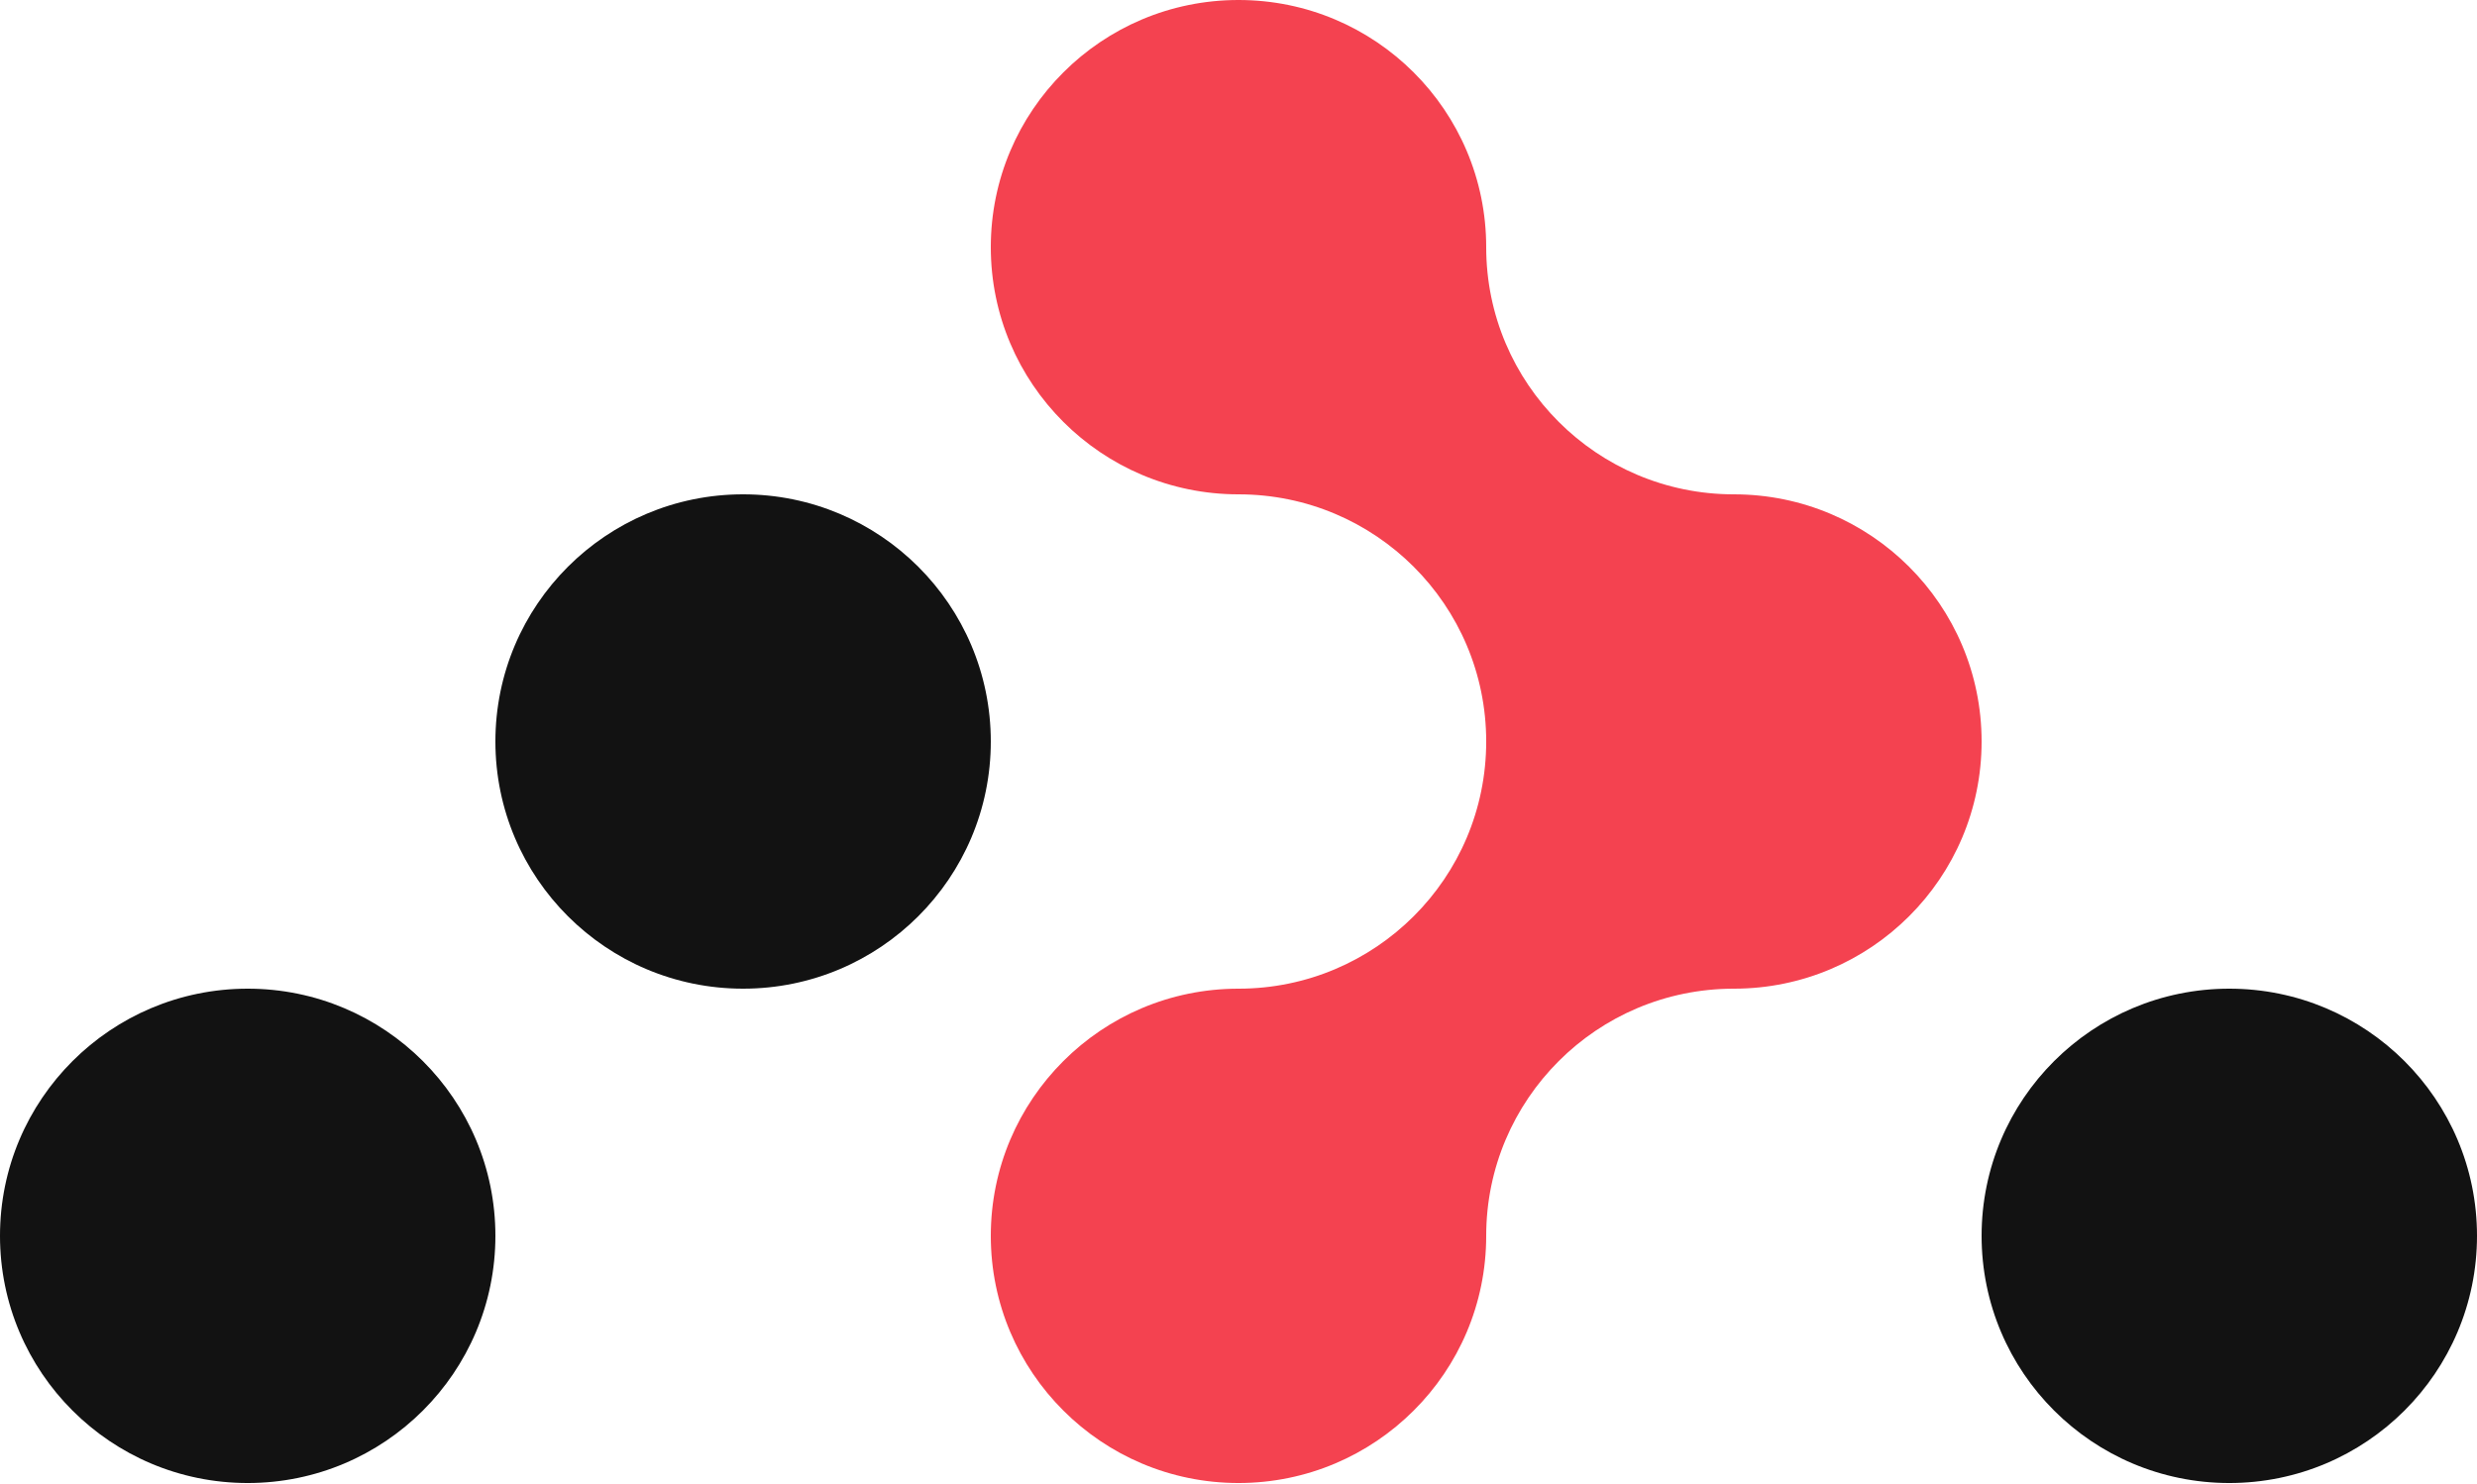
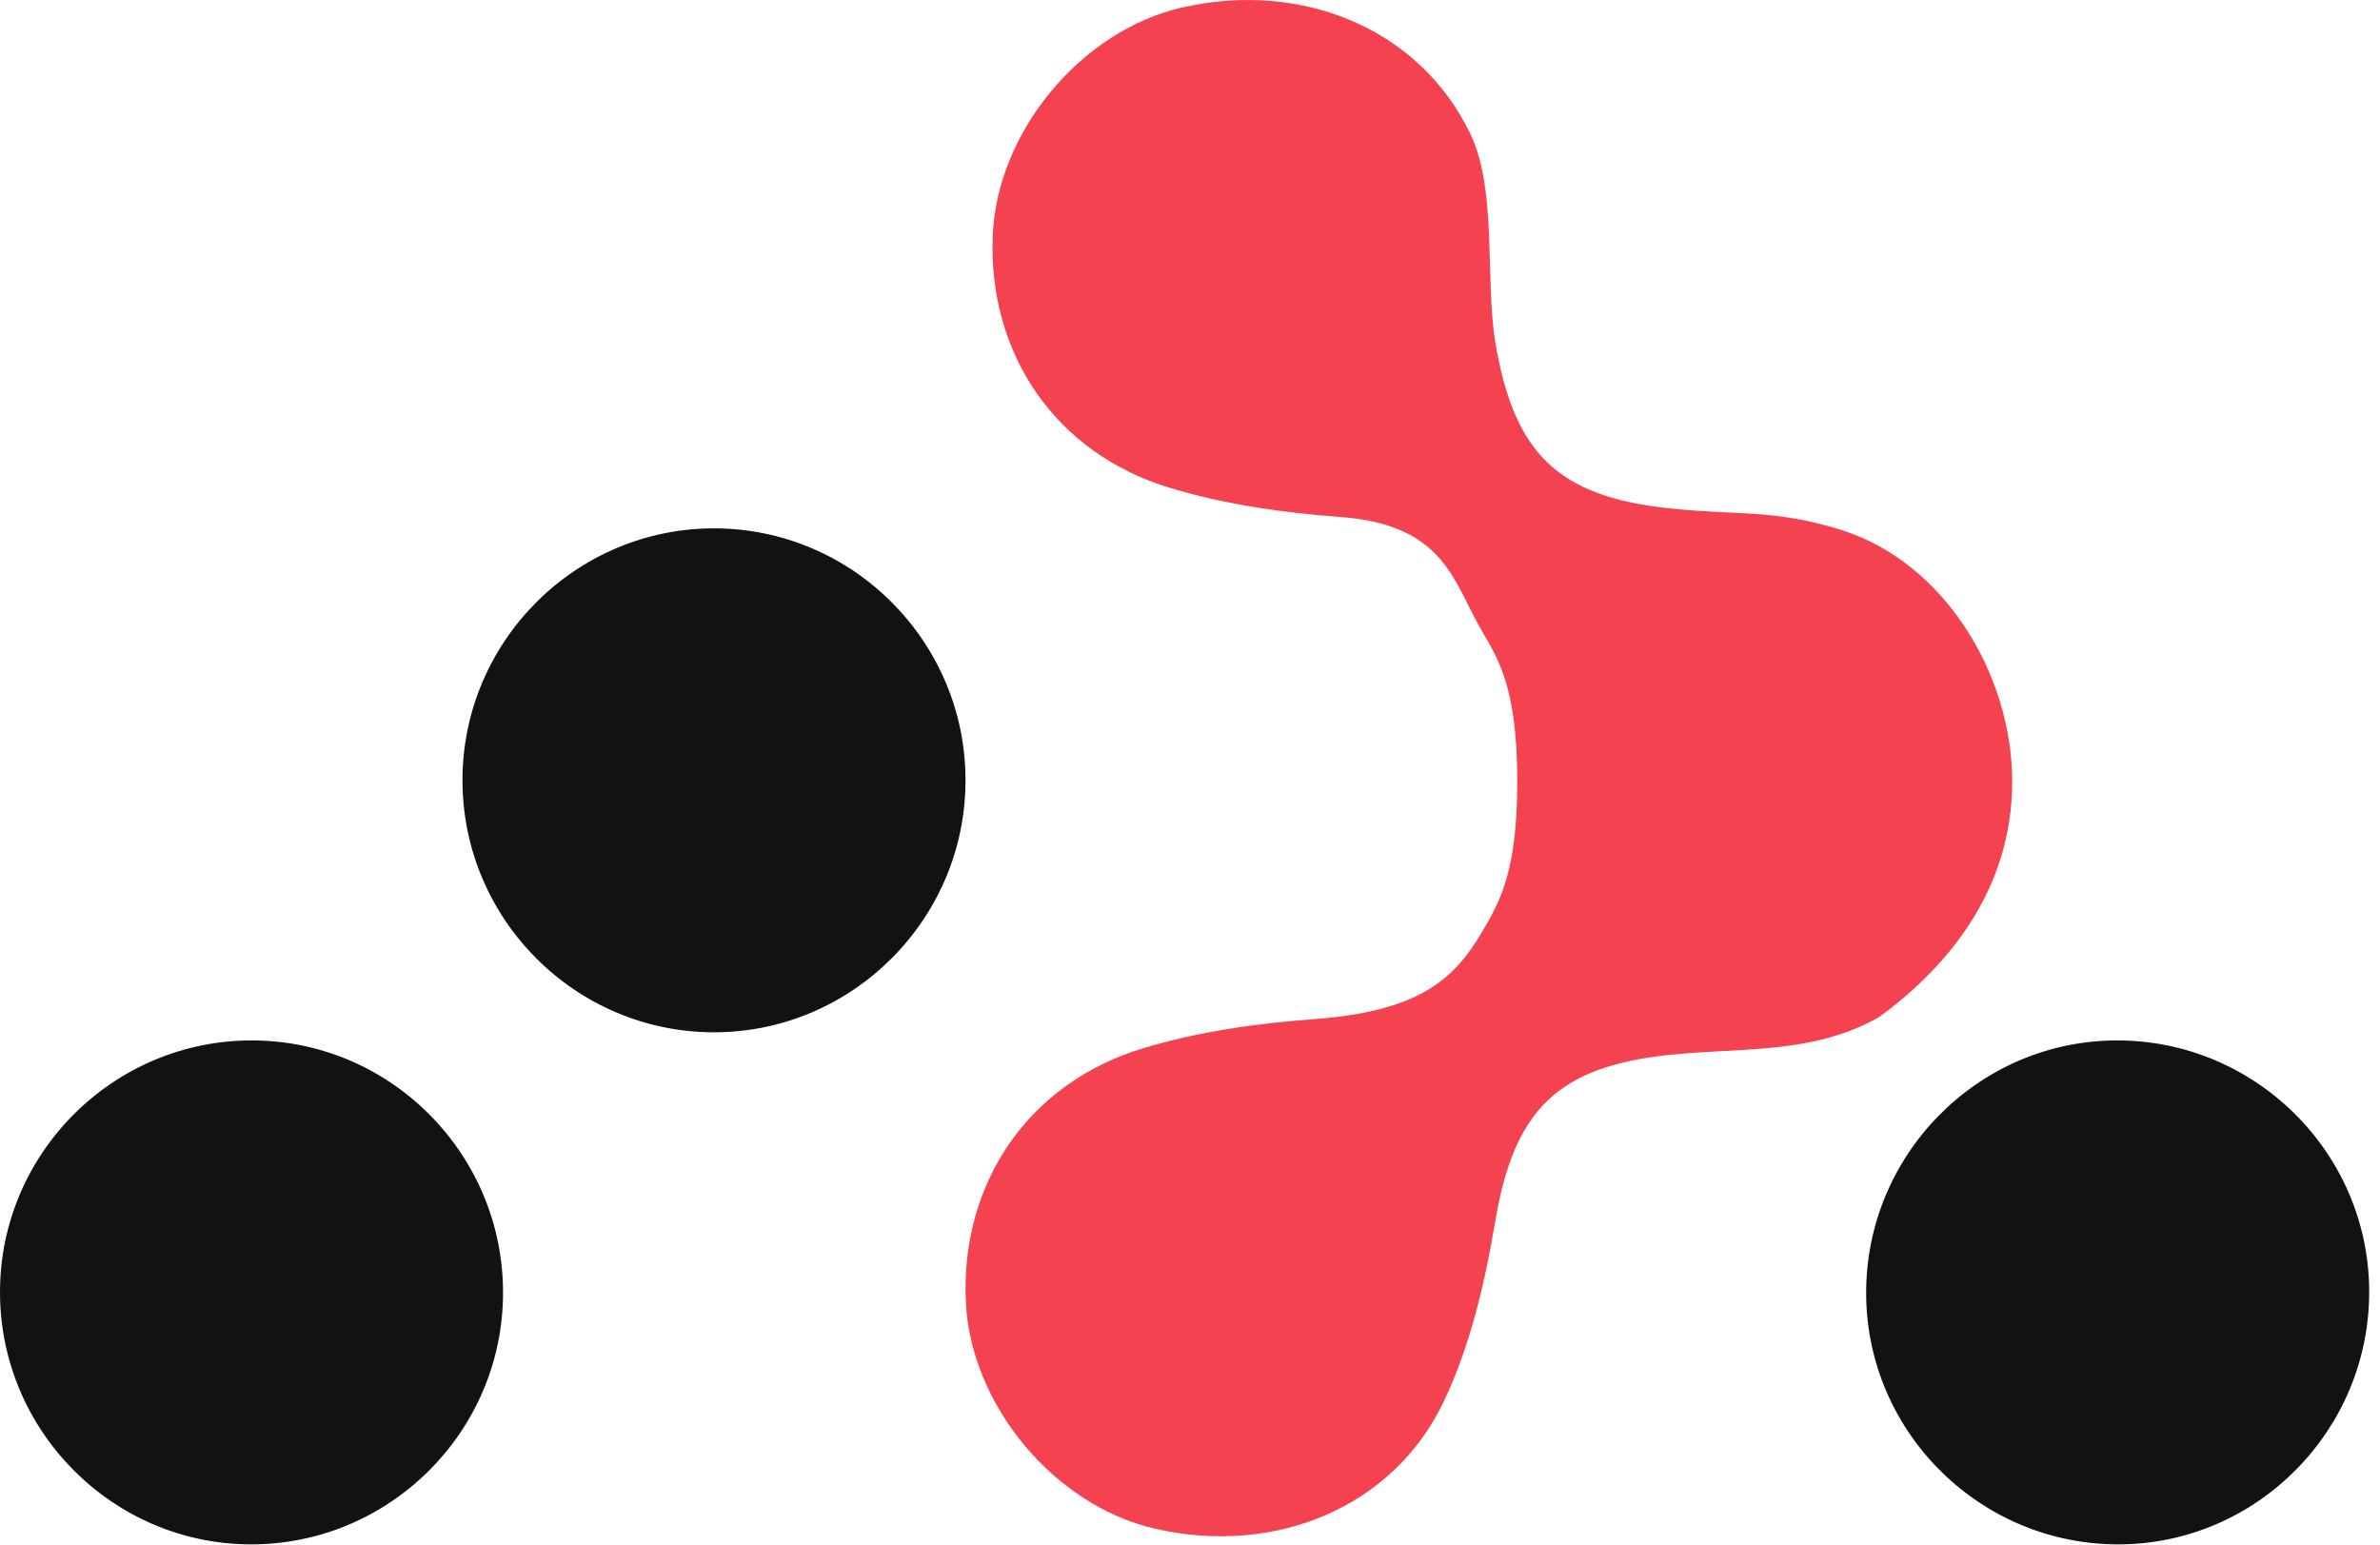
- <svg xmlns="http://www.w3.org/2000/svg" width="334" height="200" viewBox="0 0 334 200" fill="none">
-   <path d="M267.2 100C267.2 109.207 263.466 117.54 257.42 123.567C251.375 129.6 243.025 133.333 233.8 133.333C224.575 133.333 216.225 137.06 210.186 143.093C204.141 149.127 200.4 157.46 200.4 166.667C200.4 175.873 196.666 184.207 190.62 190.233C184.575 196.267 176.225 200 167 200C157.775 200 149.425 196.267 143.386 190.233C137.341 184.207 133.6 175.873 133.6 166.667C133.6 157.46 137.341 149.127 143.386 143.093C149.425 137.06 157.775 133.333 167 133.333C176.225 133.333 184.575 129.6 190.62 123.567C196.666 117.54 200.4 109.207 200.4 100C200.4 81.587 185.45 66.667 167 66.667C157.775 66.667 149.425 62.933 143.386 56.9C137.341 50.873 133.6 42.54 133.6 33.333C133.6 24.127 137.341 15.793 143.386 9.76C149.425 3.727 157.775 0 167 0C185.45 0 200.4 14.92 200.4 33.333C200.4 42.54 204.141 50.873 210.186 56.9C216.225 62.933 224.575 66.667 233.8 66.667C252.25 66.667 267.2 81.587 267.2 100Z" fill="#F44250" />
-   <path d="M133.6 100C133.6 81.59 118.646 66.666 100.2 66.666C81.754 66.666 66.8 81.59 66.8 100C66.8 118.409 81.754 133.333 100.2 133.333C118.646 133.333 133.6 118.409 133.6 100Z" fill="#121212" />
-   <path d="M66.8 166.667C66.8 148.257 51.846 133.333 33.4 133.333C14.954 133.333 0 148.257 0 166.667C0 185.076 14.954 200 33.4 200C51.846 200 66.8 185.076 66.8 166.667Z" fill="#121212" />
-   <path d="M334 166.667C334 148.257 319.046 133.333 300.6 133.333C282.154 133.333 267.2 148.257 267.2 166.667C267.2 185.076 282.154 200 300.6 200C319.046 200 334 185.076 334 166.667Z" fill="#121212" />
+ <svg xmlns="http://www.w3.org/2000/svg" width="94" height="61" viewBox="0 0 94 61" fill="none">
+   <path d="M72.731 20.936C70.055 20.094 68.672 20.378 65.865 20.071C61.525 19.598 59.795 17.901 59.062 13.536C58.651 11.098 59.136 7.53 58.088 5.321C56.084 1.109 51.394 -0.78 46.683 0.298C42.705 1.21 39.395 5.185 39.212 9.266C39.002 13.925 41.657 17.901 46.216 19.273C48.381 19.926 50.682 20.255 52.944 20.421C57.093 20.724 57.411 23.03 58.533 24.928C59.241 26.124 59.926 27.303 59.926 30.871C59.926 34.439 59.236 35.618 58.533 36.815C57.411 38.709 56.027 39.949 51.879 40.256C49.617 40.422 47.312 40.751 45.15 41.404C40.592 42.781 37.937 46.752 38.146 51.411C38.33 55.492 41.639 59.468 45.617 60.38C50.329 61.462 55.019 59.569 57.023 55.356C58.075 53.147 58.651 50.644 59.062 48.207C59.8 43.841 61.529 42.145 65.865 41.672C68.672 41.365 71.578 41.672 74.209 40.177C76.99 38.146 79.473 35.097 79.473 30.871C79.473 26.646 76.797 22.216 72.731 20.936Z" fill="#F44250" />
+   <path d="M28.2 40.774C22.729 40.774 18.266 36.303 18.266 30.821C18.266 25.34 22.729 20.869 28.2 20.869C33.671 20.869 38.134 25.34 38.134 30.821C38.134 36.298 33.666 40.774 28.2 40.774Z" fill="#121212" />
+   <path d="M9.899 61C4.437 60.987 -0.013 56.498 2.89511e-05 51.012C0.013 45.535 4.494 41.077 9.969 41.095C15.436 41.108 19.886 45.597 19.868 51.083C19.855 56.555 15.374 61.013 9.899 61Z" fill="#121212" />
+   <path d="M83.714 61C78.234 61.03 73.736 56.59 73.705 51.122C73.675 45.632 78.107 41.126 83.565 41.095C89.044 41.064 93.542 45.505 93.573 50.973C93.604 56.458 89.172 60.969 83.714 61Z" fill="#121212" />
</svg>
